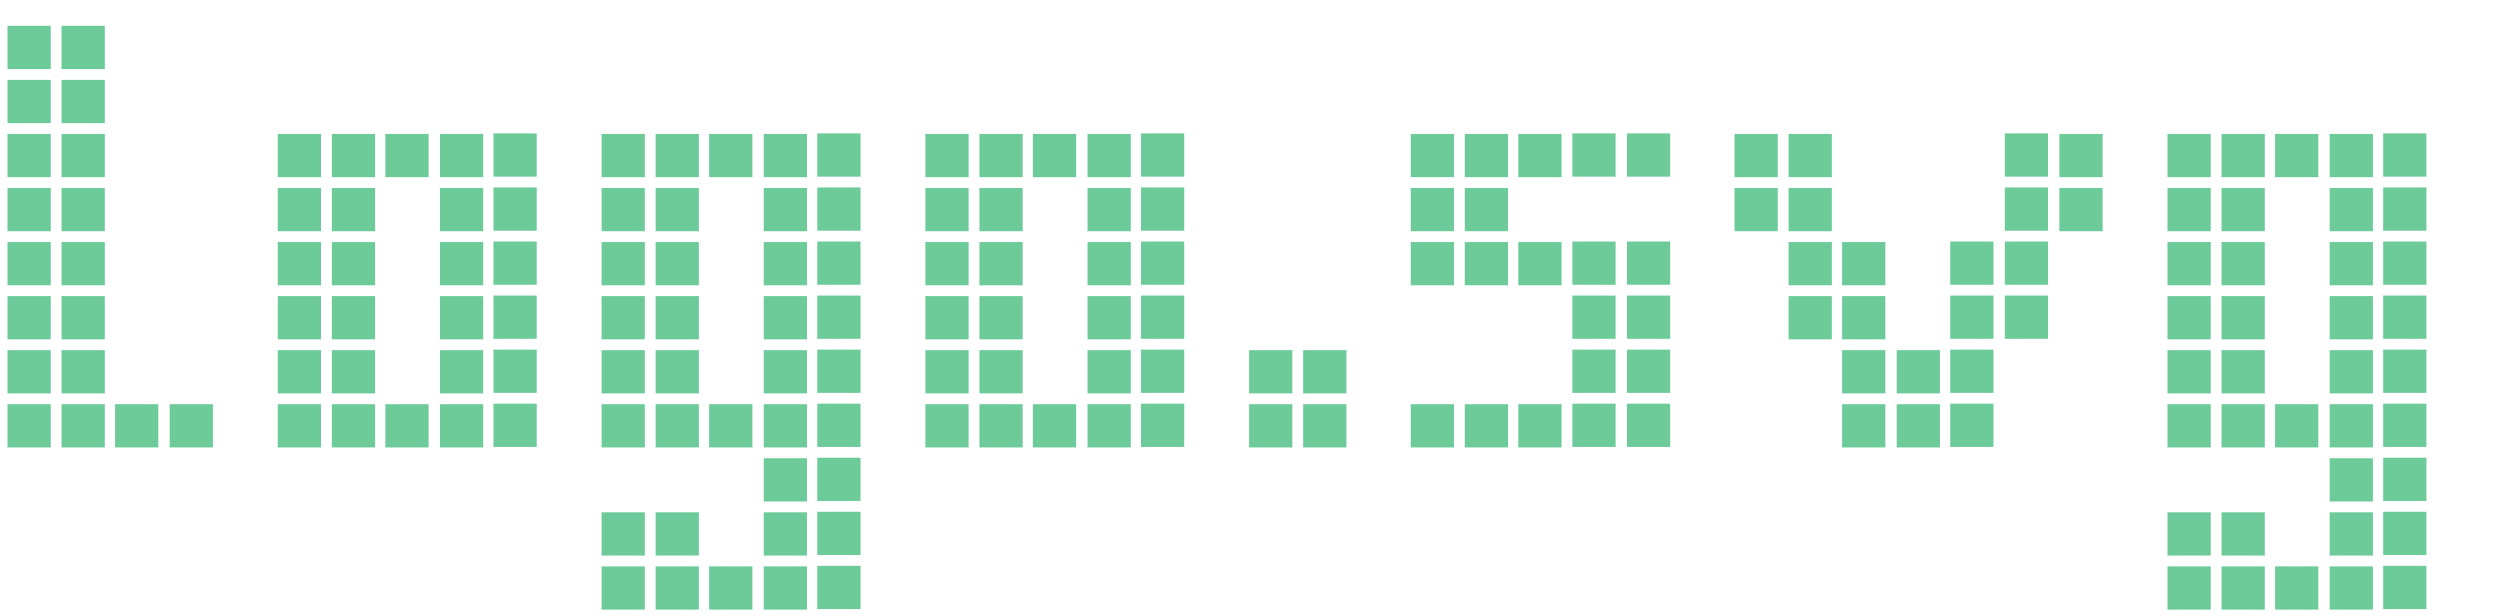
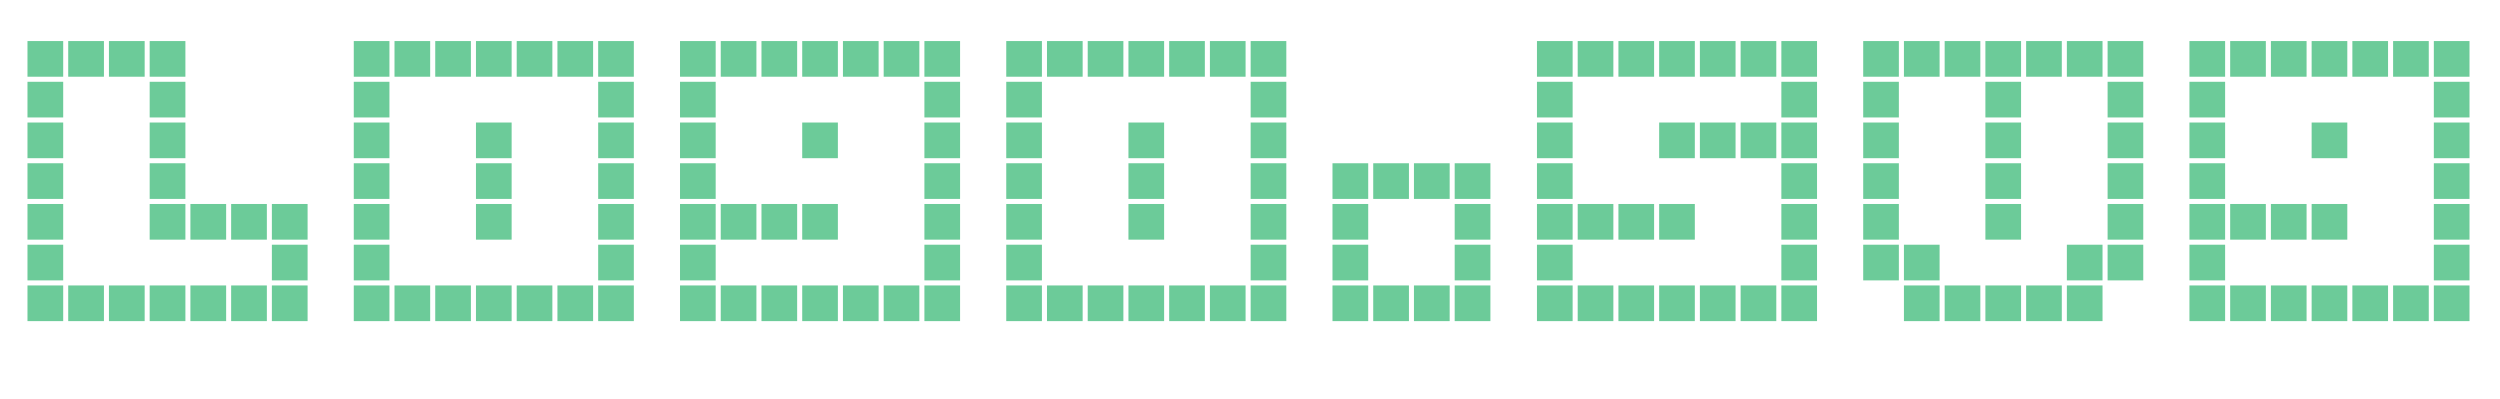
- <svg xmlns="http://www.w3.org/2000/svg" version="1.1" role="img" width="333" height="82" viewbox="0 0 333 82">
-   <path fill="#6ccb99" d="M8.20 52.40L13.96 52.40L13.96 46.64L8.20 46.64L8.20 52.40M1 52.40L6.76 52.40L6.76 46.64L1 46.64L1 52.40M8.20 45.20L13.96 45.20L13.96 39.44L8.20 39.44L8.20 45.20M1 45.20L6.76 45.20L6.76 39.44L1 39.44L1 45.20M8.20 38.00L13.96 38.00L13.96 32.24L8.20 32.24L8.20 38.00M1 38.00L6.76 38.00L6.76 32.24L1 32.24L1 38.00M8.20 30.80L13.96 30.80L13.96 25.04L8.20 25.04L8.20 30.80M1 30.80L6.76 30.80L6.76 25.04L1 25.04L1 30.80M8.20 23.60L13.96 23.60L13.96 17.84L8.20 17.84L8.20 23.60M1 23.60L6.76 23.60L6.76 17.84L1 17.84L1 23.60M8.20 16.40L13.96 16.40L13.96 10.64L8.20 10.64L8.20 16.40M1 16.40L6.76 16.40L6.76 10.64L1 10.64L1 16.40M8.20 9.20L13.96 9.20L13.96 3.44L8.20 3.44L8.20 9.20M1 9.20L6.76 9.20L6.76 3.44L1 3.44L1 9.20M22.60 59.60L28.36 59.60L28.36 53.84L22.60 53.84L22.60 59.60M8.20 59.60L13.96 59.60L13.96 53.84L8.20 53.84L8.20 59.60M1 59.60L6.76 59.60L6.76 53.84L1 53.84L1 59.60M15.33 59.60L21.09 59.60L21.09 53.84L15.33 53.84L15.33 59.60ZM58.60 52.40L64.36 52.40L64.36 46.64L58.60 46.64L58.60 52.40M44.20 52.40L49.96 52.40L49.96 46.64L44.20 46.64L44.20 52.40M65.73 52.33L71.49 52.33L71.49 46.57L65.73 46.57L65.73 52.33M37.00 52.40L42.76 52.40L42.76 46.64L37.00 46.64L37.00 52.40M58.60 45.20L64.36 45.20L64.36 39.44L58.60 39.44L58.60 45.20M44.20 45.20L49.96 45.20L49.96 39.44L44.20 39.44L44.20 45.20M65.73 45.13L71.49 45.13L71.49 39.37L65.73 39.37L65.73 45.13M37.00 45.20L42.76 45.20L42.76 39.44L37.00 39.44L37.00 45.20M58.60 38.00L64.36 38.00L64.36 32.24L58.60 32.24L58.60 38.00M44.20 38.00L49.96 38.00L49.96 32.24L44.20 32.24L44.20 38.00M65.73 37.93L71.49 37.93L71.49 32.17L65.73 32.17L65.73 37.93M37.00 38.00L42.76 38.00L42.76 32.24L37.00 32.24L37.00 38.00M58.60 30.80L64.36 30.80L64.36 25.04L58.60 25.04L58.60 30.80M44.20 30.80L49.96 30.80L49.96 25.04L44.20 25.04L44.20 30.80M65.73 30.73L71.49 30.73L71.49 24.97L65.73 24.97L65.73 30.73M37.00 30.80L42.76 30.80L42.76 25.04L37.00 25.04L37.00 30.80M58.60 23.60L64.36 23.60L64.36 17.84L58.60 17.84L58.60 23.60M44.20 23.60L49.96 23.60L49.96 17.84L44.20 17.84L44.20 23.60M65.73 23.53L71.49 23.53L71.49 17.77L65.73 17.77L65.73 23.53M37.00 23.60L42.76 23.60L42.76 17.84L37.00 17.84L37.00 23.60M51.33 23.60L57.09 23.60L57.09 17.84L51.33 17.84L51.33 23.60M58.60 59.60L64.36 59.60L64.36 53.84L58.60 53.84L58.60 59.60M44.20 59.60L49.96 59.60L49.96 53.84L44.20 53.84L44.20 59.60M65.73 59.53L71.49 59.53L71.49 53.77L65.73 53.77L65.73 59.53M37.00 59.60L42.76 59.60L42.76 53.84L37.00 53.84L37.00 59.60M51.33 59.60L57.09 59.60L57.09 53.84L51.33 53.84L51.33 59.60ZM101.73 52.40L107.49 52.40L107.49 46.64L101.73 46.64L101.73 52.40M87.33 52.40L93.09 52.40L93.09 46.64L87.33 46.64L87.33 52.40M108.86 52.33L114.62 52.33L114.62 46.57L108.86 46.57L108.86 52.33M80.13 52.40L85.89 52.40L85.89 46.64L80.13 46.64L80.13 52.40M101.73 45.20L107.49 45.20L107.49 39.44L101.73 39.44L101.73 45.20M87.33 45.20L93.09 45.20L93.09 39.44L87.33 39.44L87.33 45.20M108.86 45.13L114.62 45.13L114.62 39.37L108.86 39.37L108.86 45.13M80.13 45.20L85.89 45.20L85.89 39.44L80.13 39.44L80.13 45.20M101.73 38.00L107.49 38.00L107.49 32.24L101.73 32.24L101.73 38.00M87.33 38.00L93.09 38.00L93.09 32.24L87.33 32.24L87.33 38.00M108.86 37.93L114.62 37.93L114.62 32.17L108.86 32.17L108.86 37.93M80.13 38.00L85.89 38.00L85.89 32.24L80.13 32.24L80.13 38.00M101.73 30.80L107.49 30.80L107.49 25.04L101.73 25.04L101.73 30.80M87.33 30.80L93.09 30.80L93.09 25.04L87.33 25.04L87.33 30.80M108.86 30.73L114.62 30.73L114.62 24.97L108.86 24.97L108.86 30.73M80.13 30.80L85.89 30.80L85.89 25.04L80.13 25.04L80.13 30.80M101.73 23.60L107.49 23.60L107.49 17.84L101.73 17.84L101.73 23.60M87.33 23.60L93.09 23.60L93.09 17.84L87.33 17.84L87.33 23.60M108.86 23.53L114.62 23.53L114.62 17.77L108.86 17.77L108.86 23.53M80.13 23.60L85.89 23.60L85.89 17.84L80.13 17.84L80.13 23.60M94.46 23.60L100.22 23.60L100.22 17.84L94.46 17.84L94.46 23.60M101.73 59.60L107.49 59.60L107.49 53.84L101.73 53.84L101.73 59.60M87.33 59.60L93.09 59.60L93.09 53.84L87.33 53.84L87.33 59.60M108.86 59.53L114.62 59.53L114.62 53.77L108.86 53.77L108.86 59.53M80.13 59.60L85.89 59.60L85.89 53.84L80.13 53.84L80.13 59.60M94.46 59.60L100.22 59.60L100.22 53.84L94.46 53.84L94.46 59.60M101.73 66.80L107.49 66.80L107.49 61.04L101.73 61.04L101.73 66.80M108.86 66.73L114.62 66.73L114.62 60.97L108.86 60.97L108.86 66.73M101.73 74.00L107.49 74.00L107.49 68.24L101.73 68.24L101.73 74.00M87.33 74.00L93.09 74.00L93.09 68.24L87.33 68.24L87.33 74.00M108.86 73.93L114.62 73.93L114.62 68.17L108.86 68.17L108.86 73.93M80.13 74.00L85.89 74.00L85.89 68.24L80.13 68.24L80.13 74.00M101.73 81.20L107.49 81.20L107.49 75.44L101.73 75.44L101.73 81.20M87.33 81.20L93.09 81.20L93.09 75.44L87.33 75.44L87.33 81.20M108.86 81.13L114.62 81.13L114.62 75.37L108.86 75.37L108.86 81.13M80.13 81.20L85.89 81.20L85.89 75.44L80.13 75.44L80.13 81.20M94.46 81.20L100.22 81.20L100.22 75.44L94.46 75.44L94.46 81.20ZM144.86 52.40L150.62 52.40L150.62 46.64L144.86 46.64L144.86 52.40M130.46 52.40L136.22 52.40L136.22 46.64L130.46 46.64L130.46 52.40M151.98 52.33L157.74 52.33L157.74 46.57L151.98 46.57L151.98 52.33M123.26 52.40L129.02 52.40L129.02 46.64L123.26 46.64L123.26 52.40M144.86 45.20L150.62 45.20L150.62 39.44L144.86 39.44L144.86 45.20M130.46 45.20L136.22 45.20L136.22 39.44L130.46 39.44L130.46 45.20M151.98 45.13L157.74 45.13L157.74 39.37L151.98 39.37L151.98 45.13M123.26 45.20L129.02 45.20L129.02 39.44L123.26 39.44L123.26 45.20M144.86 38.00L150.62 38.00L150.62 32.24L144.86 32.24L144.86 38.00M130.46 38.00L136.22 38.00L136.22 32.24L130.46 32.24L130.46 38.00M151.98 37.93L157.74 37.93L157.74 32.17L151.98 32.17L151.98 37.93M123.26 38.00L129.02 38.00L129.02 32.24L123.26 32.24L123.26 38.00M144.86 30.80L150.62 30.80L150.62 25.04L144.86 25.04L144.86 30.80M130.46 30.80L136.22 30.80L136.22 25.04L130.46 25.04L130.46 30.80M151.98 30.73L157.74 30.73L157.74 24.97L151.98 24.97L151.98 30.73M123.26 30.80L129.02 30.80L129.02 25.04L123.26 25.04L123.26 30.80M144.86 23.60L150.62 23.60L150.62 17.84L144.86 17.84L144.86 23.60M130.46 23.60L136.22 23.60L136.22 17.84L130.46 17.84L130.46 23.60M151.98 23.53L157.74 23.53L157.74 17.77L151.98 17.77L151.98 23.53M123.26 23.60L129.02 23.60L129.02 17.84L123.26 17.84L123.26 23.60M137.58 23.60L143.34 23.60L143.34 17.84L137.58 17.84L137.58 23.60M144.86 59.60L150.62 59.60L150.62 53.84L144.86 53.84L144.86 59.60M130.46 59.60L136.22 59.60L136.22 53.84L130.46 53.84L130.46 59.60M151.98 59.53L157.74 59.53L157.74 53.77L151.98 53.77L151.98 59.53M123.26 59.60L129.02 59.60L129.02 53.84L123.26 53.84L123.26 59.60M137.58 59.60L143.34 59.60L143.34 53.84L137.58 53.84L137.58 59.60ZM173.58 52.40L179.34 52.40L179.34 46.64L173.58 46.64L173.58 52.40M166.38 52.40L172.14 52.40L172.14 46.64L166.38 46.64L166.38 52.40M173.58 59.60L179.34 59.60L179.34 53.84L173.58 53.84L173.58 59.60M166.38 59.60L172.14 59.60L172.14 53.84L166.38 53.84L166.38 59.60ZM195.11 38.00L200.87 38.00L200.87 32.24L195.11 32.24L195.11 38.00M187.91 38.00L193.67 38.00L193.67 32.24L187.91 32.24L187.91 38.00M202.24 38.00L208.00 38.00L208.00 32.24L202.24 32.24L202.24 38.00M195.11 30.80L200.87 30.80L200.87 25.04L195.11 25.04L195.11 30.80M187.91 30.80L193.67 30.80L193.67 25.04L187.91 25.04L187.91 30.80M195.11 23.60L200.87 23.60L200.87 17.84L195.11 17.84L195.11 23.60M187.91 23.60L193.67 23.60L193.67 17.84L187.91 17.84L187.91 23.60M202.24 23.60L208.00 23.60L208.00 17.84L202.24 17.84L202.24 23.60M195.11 59.60L200.87 59.60L200.87 53.84L195.11 53.84L195.11 59.60M187.91 59.60L193.67 59.60L193.67 53.84L187.91 53.84L187.91 59.60M202.24 59.60L208.00 59.60L208.00 53.84L202.24 53.84L202.24 59.60M209.44 52.33L215.20 52.33L215.20 46.57L209.44 46.57L209.44 52.33M216.71 52.33L222.47 52.33L222.47 46.57L216.71 46.57L216.71 52.33M209.44 45.13L215.20 45.13L215.20 39.37L209.44 39.37L209.44 45.13M216.71 45.13L222.47 45.13L222.47 39.37L216.71 39.37L216.71 45.13M209.44 37.93L215.20 37.93L215.20 32.17L209.44 32.17L209.44 37.93M216.71 37.93L222.47 37.93L222.47 32.17L216.71 32.17L216.71 37.93M209.44 23.53L215.20 23.53L215.20 17.77L209.44 17.77L209.44 23.53M216.71 23.53L222.47 23.53L222.47 17.77L216.71 17.77L216.71 23.53M209.44 59.53L215.20 59.53L215.20 53.77L209.44 53.77L209.44 59.53M216.71 59.53L222.47 59.53L222.47 53.77L216.71 53.77L216.71 59.53ZM252.64 52.40L258.40 52.40L258.40 46.64L252.64 46.64L252.64 52.40M259.77 52.33L265.53 52.33L265.53 46.57L259.77 46.57L259.77 52.33M245.37 52.40L251.13 52.40L251.13 46.64L245.37 46.64L245.37 52.40M238.24 45.20L244.00 45.20L244.00 39.44L238.24 39.44L238.24 45.20M259.77 45.13L265.53 45.13L265.53 39.37L259.77 39.37L259.77 45.13M267.04 45.13L272.80 45.13L272.80 39.37L267.04 39.37L267.04 45.13M245.37 45.20L251.13 45.20L251.13 39.44L245.37 39.44L245.37 45.20M238.24 38.00L244.00 38.00L244.00 32.24L238.24 32.24L238.24 38.00M259.77 37.93L265.53 37.93L265.53 32.17L259.77 32.17L259.77 37.93M267.04 37.93L272.80 37.93L272.80 32.17L267.04 32.17L267.04 37.93M245.37 38.00L251.13 38.00L251.13 32.24L245.37 32.24L245.37 38.00M238.24 30.80L244.00 30.80L244.00 25.04L238.24 25.04L238.24 30.80M267.04 30.73L272.80 30.73L272.80 24.97L267.04 24.97L267.04 30.73M274.31 30.80L280.07 30.80L280.07 25.04L274.31 25.04L274.31 30.80M231.04 30.80L236.80 30.80L236.80 25.04L231.04 25.04L231.04 30.80M238.24 23.60L244.00 23.60L244.00 17.84L238.24 17.84L238.24 23.60M267.04 23.53L272.80 23.53L272.80 17.77L267.04 17.77L267.04 23.53M274.31 23.60L280.07 23.60L280.07 17.84L274.31 17.84L274.31 23.60M231.04 23.60L236.80 23.60L236.80 17.84L231.04 17.84L231.04 23.60M252.64 59.60L258.40 59.60L258.40 53.84L252.64 53.84L252.64 59.60M259.77 59.53L265.53 59.53L265.53 53.77L259.77 53.77L259.77 59.53M245.37 59.60L251.13 59.60L251.13 53.84L245.37 53.84L245.37 59.60ZM310.31 52.40L316.07 52.40L316.07 46.64L310.31 46.64L310.31 52.40M295.91 52.40L301.67 52.40L301.67 46.64L295.91 46.64L295.91 52.40M317.44 52.33L323.20 52.33L323.20 46.57L317.44 46.57L317.44 52.33M288.71 52.40L294.47 52.40L294.47 46.64L288.71 46.64L288.71 52.40M310.31 45.20L316.07 45.20L316.07 39.44L310.31 39.44L310.31 45.20M295.91 45.20L301.67 45.20L301.67 39.44L295.91 39.44L295.91 45.20M317.44 45.13L323.20 45.13L323.20 39.37L317.44 39.37L317.44 45.13M288.71 45.20L294.47 45.20L294.47 39.44L288.71 39.44L288.71 45.20M310.31 38.00L316.07 38.00L316.07 32.24L310.31 32.24L310.31 38.00M295.91 38.00L301.67 38.00L301.67 32.24L295.91 32.24L295.91 38.00M317.44 37.93L323.20 37.93L323.20 32.17L317.44 32.17L317.44 37.93M288.71 38.00L294.47 38.00L294.47 32.24L288.71 32.24L288.71 38.00M310.31 30.80L316.07 30.80L316.07 25.04L310.31 25.04L310.31 30.80M295.91 30.80L301.67 30.80L301.67 25.04L295.91 25.04L295.91 30.80M317.44 30.73L323.20 30.73L323.20 24.97L317.44 24.97L317.44 30.73M288.71 30.80L294.47 30.80L294.47 25.04L288.71 25.04L288.71 30.80M310.31 23.60L316.07 23.60L316.07 17.84L310.31 17.84L310.31 23.60M295.91 23.60L301.67 23.60L301.67 17.84L295.91 17.84L295.91 23.60M317.44 23.53L323.20 23.53L323.20 17.77L317.44 17.77L317.44 23.53M288.71 23.60L294.47 23.60L294.47 17.84L288.71 17.84L288.71 23.60M303.04 23.60L308.80 23.60L308.80 17.84L303.04 17.84L303.04 23.60M310.31 59.60L316.07 59.60L316.07 53.84L310.31 53.84L310.31 59.60M295.91 59.60L301.67 59.60L301.67 53.84L295.91 53.84L295.91 59.60M317.44 59.53L323.20 59.53L323.20 53.77L317.44 53.77L317.44 59.53M288.71 59.60L294.47 59.60L294.47 53.84L288.71 53.84L288.71 59.60M303.04 59.60L308.80 59.60L308.80 53.84L303.04 53.84L303.04 59.60M310.31 66.80L316.07 66.80L316.07 61.04L310.31 61.04L310.31 66.80M317.44 66.73L323.20 66.73L323.20 60.97L317.44 60.97L317.44 66.73M310.31 74.00L316.07 74.00L316.07 68.24L310.31 68.24L310.31 74.00M295.91 74.00L301.67 74.00L301.67 68.24L295.91 68.24L295.91 74.00M317.44 73.93L323.20 73.93L323.20 68.17L317.44 68.17L317.44 73.93M288.71 74.00L294.47 74.00L294.47 68.24L288.71 68.24L288.71 74.00M310.31 81.20L316.07 81.20L316.07 75.44L310.31 75.44L310.31 81.20M295.91 81.20L301.67 81.20L301.67 75.44L295.91 75.44L295.91 81.20M317.44 81.13L323.20 81.13L323.20 75.37L317.44 75.37L317.44 81.13M288.71 81.20L294.47 81.20L294.47 75.44L288.71 75.44L288.71 81.20M303.04 81.20L308.80 81.20L308.80 75.44L303.04 75.44L303.04 81.20Z" />
+ <svg xmlns="http://www.w3.org/2000/svg" version="1.1" role="img" width="464" height="74" viewbox="0 0 464 74">
+   <path fill="#6ccb99" d="M34.41 14.24L27.78 14.24L27.78 7.62L34.41 7.62L34.41 14.24M26.85 14.24L20.22 14.24L20.22 7.62L26.85 7.62L26.85 14.24M34.41 21.80L27.78 21.80L27.78 15.18L34.41 15.18L34.41 21.80M57.09 44.48L50.46 44.48L50.46 37.86L57.09 37.86L57.09 44.48M19.29 14.24L12.66 14.24L12.66 7.62L19.29 7.62L19.29 14.24M34.41 29.36L27.78 29.36L27.78 22.74L34.41 22.74L34.41 29.36M49.53 44.48L42.90 44.48L42.90 37.86L49.53 37.86L49.53 44.48M57.09 52.04L50.46 52.04L50.46 45.42L57.09 45.42L57.09 52.04M11.73 14.24L5.10 14.24L5.10 7.62L11.73 7.62L11.73 14.24M34.41 36.92L27.78 36.92L27.78 30.30L34.41 30.30L34.41 36.92M41.97 44.48L35.34 44.48L35.34 37.86L41.97 37.86L41.97 44.48M57.09 59.60L50.46 59.60L50.46 52.98L57.09 52.98L57.09 59.60M11.73 21.80L5.10 21.80L5.10 15.18L11.73 15.18L11.73 21.80M34.41 44.48L27.78 44.48L27.78 37.86L34.41 37.86L34.41 44.48M49.53 59.60L42.90 59.60L42.90 52.98L49.53 52.98L49.53 59.60M11.73 29.36L5.10 29.36L5.10 22.74L11.73 22.74L11.73 29.36M41.97 59.60L35.34 59.60L35.34 52.98L41.97 52.98L41.97 59.60M11.73 36.92L5.10 36.92L5.10 30.30L11.73 30.30L11.73 36.92M34.41 59.60L27.78 59.60L27.78 52.98L34.41 52.98L34.41 59.60M11.73 44.48L5.10 44.48L5.10 37.86L11.73 37.86L11.73 44.48M26.85 59.60L20.22 59.60L20.22 52.98L26.85 52.98L26.85 59.60M11.73 52.04L5.10 52.04L5.10 45.42L11.73 45.42L11.73 52.04M19.29 59.60L12.66 59.60L12.66 52.98L19.29 52.98L19.29 59.60M11.73 59.60L5.10 59.60L5.10 52.98L11.73 52.98L11.73 59.60ZM117.64 14.24L111.02 14.24L111.02 7.62L117.64 7.62L117.64 14.24M110.08 14.24L103.46 14.24L103.46 7.62L110.08 7.62L110.08 14.24M117.64 21.80L111.02 21.80L111.02 15.18L117.64 15.18L117.64 21.80M102.52 14.24L95.90 14.24L95.90 7.62L102.52 7.62L102.52 14.24M117.64 29.36L111.02 29.36L111.02 22.74L117.64 22.74L117.64 29.36M94.96 14.24L88.34 14.24L88.34 7.62L94.96 7.62L94.96 14.24M117.64 36.92L111.02 36.92L111.02 30.30L117.64 30.30L117.64 36.92M87.40 14.24L80.78 14.24L80.78 7.62L87.40 7.62L87.40 14.24M117.64 44.48L111.02 44.48L111.02 37.86L117.64 37.86L117.64 44.48M79.84 14.24L73.22 14.24L73.22 7.62L79.84 7.62L79.84 14.24M94.96 29.36L88.34 29.36L88.34 22.74L94.96 22.74L94.96 29.36M117.64 52.04L111.02 52.04L111.02 45.42L117.64 45.42L117.64 52.04M72.28 14.24L65.66 14.24L65.66 7.62L72.28 7.62L72.28 14.24M94.96 36.92L88.34 36.92L88.34 30.30L94.96 30.30L94.96 36.92M117.64 59.60L111.02 59.60L111.02 52.98L117.64 52.98L117.64 59.60M72.28 21.80L65.66 21.80L65.66 15.18L72.28 15.18L72.28 21.80M94.96 44.48L88.34 44.48L88.34 37.86L94.96 37.86L94.96 44.48M110.08 59.60L103.46 59.60L103.46 52.98L110.08 52.98L110.08 59.60M72.28 29.36L65.66 29.36L65.66 22.74L72.28 22.74L72.28 29.36M102.52 59.60L95.90 59.60L95.90 52.98L102.52 52.98L102.52 59.60M72.28 36.92L65.66 36.92L65.66 30.30L72.28 30.30L72.28 36.92M94.96 59.60L88.34 59.60L88.34 52.98L94.96 52.98L94.96 59.60M72.28 44.48L65.66 44.48L65.66 37.86L72.28 37.86L72.28 44.48M87.40 59.60L80.78 59.60L80.78 52.98L87.40 52.98L87.40 59.60M72.28 52.04L65.66 52.04L65.66 45.42L72.28 45.42L72.28 52.04M79.84 59.60L73.22 59.60L73.22 52.98L79.84 52.98L79.84 59.60M72.28 59.60L65.66 59.60L65.66 52.98L72.28 52.98L72.28 59.60ZM178.19 14.24L171.57 14.24L171.57 7.62L178.19 7.62L178.19 14.24M170.63 14.24L164.01 14.24L164.01 7.62L170.63 7.62L170.63 14.24M178.19 21.80L171.57 21.80L171.57 15.18L178.19 15.18L178.19 21.80M163.07 14.24L156.45 14.24L156.45 7.62L163.07 7.62L163.07 14.24M178.19 29.36L171.57 29.36L171.57 22.74L178.19 22.74L178.19 29.36M155.51 14.24L148.89 14.24L148.89 7.62L155.51 7.62L155.51 14.24M178.19 36.92L171.57 36.92L171.57 30.30L178.19 30.30L178.19 36.92M147.95 14.24L141.33 14.24L141.33 7.62L147.95 7.62L147.95 14.24M178.19 44.48L171.57 44.48L171.57 37.86L178.19 37.86L178.19 44.48M140.39 14.24L133.77 14.24L133.77 7.62L140.39 7.62L140.39 14.24M155.51 29.36L148.89 29.36L148.89 22.74L155.51 22.74L155.51 29.36M178.19 52.04L171.57 52.04L171.57 45.42L178.19 45.42L178.19 52.04M132.83 14.24L126.21 14.24L126.21 7.62L132.83 7.62L132.83 14.24M178.19 59.60L171.57 59.60L171.57 52.98L178.19 52.98L178.19 59.60M132.83 21.80L126.21 21.80L126.21 15.18L132.83 15.18L132.83 21.80M155.51 44.48L148.89 44.48L148.89 37.86L155.51 37.86L155.51 44.48M170.63 59.60L164.01 59.60L164.01 52.98L170.63 52.98L170.63 59.60M132.83 29.36L126.21 29.36L126.21 22.74L132.83 22.74L132.83 29.36M147.95 44.48L141.33 44.48L141.33 37.86L147.95 37.86L147.95 44.48M163.07 59.60L156.45 59.60L156.45 52.98L163.07 52.98L163.07 59.60M132.83 36.92L126.21 36.92L126.21 30.30L132.83 30.30L132.83 36.92M140.39 44.48L133.77 44.48L133.77 37.86L140.39 37.86L140.39 44.48M155.51 59.60L148.89 59.60L148.89 52.98L155.51 52.98L155.51 59.60M132.83 44.48L126.21 44.48L126.21 37.86L132.83 37.86L132.83 44.48M147.95 59.60L141.33 59.60L141.33 52.98L147.95 52.98L147.95 59.60M132.83 52.04L126.21 52.04L126.21 45.42L132.83 45.42L132.83 52.04M140.39 59.60L133.77 59.60L133.77 52.98L140.39 52.98L140.39 59.60M132.83 59.60L126.21 59.60L126.21 52.98L132.83 52.98L132.83 59.60ZM238.74 14.24L232.12 14.24L232.12 7.62L238.74 7.62L238.74 14.24M231.18 14.24L224.56 14.24L224.56 7.62L231.18 7.62L231.18 14.24M238.74 21.80L232.12 21.80L232.12 15.18L238.74 15.18L238.74 21.80M223.62 14.24L217 14.24L217 7.62L223.62 7.62L223.62 14.24M238.74 29.36L232.12 29.36L232.12 22.74L238.74 22.74L238.74 29.36M216.06 14.24L209.44 14.24L209.44 7.62L216.06 7.62L216.06 14.24M238.74 36.92L232.12 36.92L232.12 30.30L238.74 30.30L238.74 36.92M208.50 14.24L201.88 14.24L201.88 7.62L208.50 7.62L208.50 14.24M238.74 44.48L232.12 44.48L232.12 37.86L238.74 37.86L238.74 44.48M200.94 14.24L194.32 14.24L194.32 7.62L200.94 7.62L200.94 14.24M216.06 29.36L209.44 29.36L209.44 22.74L216.06 22.74L216.06 29.36M238.74 52.04L232.12 52.04L232.12 45.42L238.74 45.42L238.74 52.04M193.38 14.24L186.76 14.24L186.76 7.62L193.38 7.62L193.38 14.24M216.06 36.92L209.44 36.92L209.44 30.30L216.06 30.30L216.06 36.92M238.74 59.60L232.12 59.60L232.12 52.98L238.74 52.98L238.74 59.60M193.38 21.80L186.76 21.80L186.76 15.18L193.38 15.18L193.38 21.80M216.06 44.48L209.44 44.48L209.44 37.86L216.06 37.86L216.06 44.48M231.18 59.60L224.56 59.60L224.56 52.98L231.18 52.98L231.18 59.60M193.38 29.36L186.76 29.36L186.76 22.74L193.38 22.74L193.38 29.36M223.62 59.60L217 59.60L217 52.98L223.62 52.98L223.62 59.60M193.38 36.92L186.76 36.92L186.76 30.30L193.38 30.30L193.38 36.92M216.06 59.60L209.44 59.60L209.44 52.98L216.06 52.98L216.06 59.60M193.38 44.48L186.76 44.48L186.76 37.86L193.38 37.86L193.38 44.48M208.50 59.60L201.88 59.60L201.88 52.98L208.50 52.98L208.50 59.60M193.38 52.04L186.76 52.04L186.76 45.42L193.38 45.42L193.38 52.04M200.94 59.60L194.32 59.60L194.32 52.98L200.94 52.98L200.94 59.60M193.38 59.60L186.76 59.60L186.76 52.98L193.38 52.98L193.38 59.60ZM276.62 36.92L269.99 36.92L269.99 30.30L276.62 30.30L276.62 36.92M269.06 36.92L262.43 36.92L262.43 30.30L269.06 30.30L269.06 36.92M276.62 44.48L269.99 44.48L269.99 37.86L276.62 37.86L276.62 44.48M261.50 36.92L254.87 36.92L254.87 30.30L261.50 30.30L261.50 36.92M276.62 52.04L269.99 52.04L269.99 45.42L276.62 45.42L276.62 52.04M253.94 36.92L247.31 36.92L247.31 30.30L253.94 30.30L253.94 36.92M276.62 59.60L269.99 59.60L269.99 52.98L276.62 52.98L276.62 59.60M253.94 44.48L247.31 44.48L247.31 37.86L253.94 37.86L253.94 44.48M269.06 59.60L262.43 59.60L262.43 52.98L269.06 52.98L269.06 59.60M253.94 52.04L247.31 52.04L247.31 45.42L253.94 45.42L253.94 52.04M261.50 59.60L254.87 59.60L254.87 52.98L261.50 52.98L261.50 59.60M253.94 59.60L247.31 59.60L247.31 52.98L253.94 52.98L253.94 59.60ZM337.24 14.24L330.62 14.24L330.62 7.62L337.24 7.62L337.24 14.24M329.68 14.24L323.06 14.24L323.06 7.62L329.68 7.62L329.68 14.24M337.24 21.80L330.62 21.80L330.62 15.18L337.24 15.18L337.24 21.80M322.12 14.24L315.50 14.24L315.50 7.62L322.12 7.62L322.12 14.24M337.24 29.36L330.62 29.36L330.62 22.74L337.24 22.74L337.24 29.36M314.56 14.24L307.94 14.24L307.94 7.62L314.56 7.62L314.56 14.24M329.68 29.36L323.06 29.36L323.06 22.74L329.68 22.74L329.68 29.36M337.24 36.92L330.62 36.92L330.62 30.30L337.24 30.30L337.24 36.92M307.00 14.24L300.38 14.24L300.38 7.62L307.00 7.62L307.00 14.24M322.12 29.36L315.50 29.36L315.50 22.74L322.12 22.74L322.12 29.36M337.24 44.48L330.62 44.48L330.62 37.86L337.24 37.86L337.24 44.48M299.44 14.24L292.82 14.24L292.82 7.62L299.44 7.62L299.44 14.24M314.56 29.36L307.94 29.36L307.94 22.74L314.56 22.74L314.56 29.36M337.24 52.04L330.62 52.04L330.62 45.42L337.24 45.42L337.24 52.04M291.88 14.24L285.26 14.24L285.26 7.62L291.88 7.62L291.88 14.24M337.24 59.60L330.62 59.60L330.62 52.98L337.24 52.98L337.24 59.60M291.88 21.80L285.26 21.80L285.26 15.18L291.88 15.18L291.88 21.80M314.56 44.48L307.94 44.48L307.94 37.86L314.56 37.86L314.56 44.48M329.68 59.60L323.06 59.60L323.06 52.98L329.68 52.98L329.68 59.60M291.88 29.36L285.26 29.36L285.26 22.74L291.88 22.74L291.88 29.36M307.00 44.48L300.38 44.48L300.38 37.86L307.00 37.86L307.00 44.48M322.12 59.60L315.50 59.60L315.50 52.98L322.12 52.98L322.12 59.60M291.88 36.92L285.26 36.92L285.26 30.30L291.88 30.30L291.88 36.92M299.44 44.48L292.82 44.48L292.82 37.86L299.44 37.86L299.44 44.48M314.56 59.60L307.94 59.60L307.94 52.98L314.56 52.98L314.56 59.60M291.88 44.48L285.26 44.48L285.26 37.86L291.88 37.86L291.88 44.48M307.00 59.60L300.38 59.60L300.38 52.98L307.00 52.98L307.00 59.60M291.88 52.04L285.26 52.04L285.26 45.42L291.88 45.42L291.88 52.04M299.44 59.60L292.82 59.60L292.82 52.98L299.44 52.98L299.44 59.60M291.88 59.60L285.26 59.60L285.26 52.98L291.88 52.98L291.88 59.60ZM397.79 14.24L391.17 14.24L391.17 7.62L397.79 7.62L397.79 14.24M390.23 14.24L383.61 14.24L383.61 7.62L390.23 7.62L390.23 14.24M397.79 21.80L391.17 21.80L391.17 15.18L397.79 15.18L397.79 21.80M382.67 14.24L376.05 14.24L376.05 7.62L382.67 7.62L382.67 14.24M397.79 29.36L391.17 29.36L391.17 22.74L397.79 22.74L397.79 29.36M375.11 14.24L368.49 14.24L368.49 7.62L375.11 7.62L375.11 14.24M397.79 36.92L391.17 36.92L391.17 30.30L397.79 30.30L397.79 36.92M367.55 14.24L360.93 14.24L360.93 7.62L367.55 7.62L367.55 14.24M375.11 21.80L368.49 21.80L368.49 15.18L375.11 15.18L375.11 21.80M397.79 44.48L391.17 44.48L391.17 37.86L397.79 37.86L397.79 44.48M359.99 14.24L353.37 14.24L353.37 7.62L359.99 7.62L359.99 14.24M375.11 29.36L368.49 29.36L368.49 22.74L375.11 22.74L375.11 29.36M397.79 52.04L391.17 52.04L391.17 45.42L397.79 45.42L397.79 52.04M352.43 14.24L345.81 14.24L345.81 7.62L352.43 7.62L352.43 14.24M390.23 52.04L383.61 52.04L383.61 45.42L390.23 45.42L390.23 52.04M375.11 36.92L368.49 36.92L368.49 30.30L375.11 30.30L375.11 36.92M352.43 21.80L345.81 21.80L345.81 15.18L352.43 15.18L352.43 21.80M375.11 44.48L368.49 44.48L368.49 37.86L375.11 37.86L375.11 44.48M390.23 59.60L383.61 59.60L383.61 52.98L390.23 52.98L390.23 59.60M352.43 29.36L345.81 29.36L345.81 22.74L352.43 22.74L352.43 29.36M382.67 59.60L376.05 59.60L376.05 52.98L382.67 52.98L382.67 59.60M352.43 36.92L345.81 36.92L345.81 30.30L352.43 30.30L352.43 36.92M375.11 59.60L368.49 59.60L368.49 52.98L375.11 52.98L375.11 59.60M367.55 59.60L360.93 59.60L360.93 52.98L367.55 52.98L367.55 59.60M352.43 44.48L345.81 44.48L345.81 37.86L352.43 37.86L352.43 44.48M359.99 52.04L353.37 52.04L353.37 45.42L359.99 45.42L359.99 52.04M352.43 52.04L345.81 52.04L345.81 45.42L352.43 45.42L352.43 52.04M359.99 59.60L353.37 59.60L353.37 52.98L359.99 52.98L359.99 59.60ZM458.34 14.24L451.72 14.24L451.72 7.62L458.34 7.62L458.34 14.24M450.78 14.24L444.16 14.24L444.16 7.62L450.78 7.62L450.78 14.24M458.34 21.80L451.72 21.80L451.72 15.18L458.34 15.18L458.34 21.80M443.22 14.24L436.60 14.24L436.60 7.62L443.22 7.62L443.22 14.24M458.34 29.36L451.72 29.36L451.72 22.74L458.34 22.74L458.34 29.36M435.66 14.24L429.04 14.24L429.04 7.62L435.66 7.62L435.66 14.24M458.34 36.92L451.72 36.92L451.72 30.30L458.34 30.30L458.34 36.92M428.10 14.24L421.48 14.24L421.48 7.62L428.10 7.62L428.10 14.24M458.34 44.48L451.72 44.48L451.72 37.86L458.34 37.86L458.34 44.48M420.54 14.24L413.92 14.24L413.92 7.62L420.54 7.62L420.54 14.24M435.66 29.36L429.04 29.36L429.04 22.74L435.66 22.74L435.66 29.36M458.34 52.04L451.72 52.04L451.72 45.42L458.34 45.42L458.34 52.04M412.98 14.24L406.36 14.24L406.36 7.62L412.98 7.62L412.98 14.24M458.34 59.60L451.72 59.60L451.72 52.98L458.34 52.98L458.34 59.60M412.98 21.80L406.36 21.80L406.36 15.18L412.98 15.18L412.98 21.80M435.66 44.48L429.04 44.48L429.04 37.86L435.66 37.86L435.66 44.48M450.78 59.60L444.16 59.60L444.16 52.98L450.78 52.98L450.78 59.60M412.98 29.36L406.36 29.36L406.36 22.74L412.98 22.74L412.98 29.36M428.10 44.48L421.48 44.48L421.48 37.86L428.10 37.86L428.10 44.48M443.22 59.60L436.60 59.60L436.60 52.98L443.22 52.98L443.22 59.60M412.98 36.92L406.36 36.92L406.36 30.30L412.98 30.30L412.98 36.92M420.54 44.48L413.92 44.48L413.92 37.86L420.54 37.86L420.54 44.48M435.66 59.60L429.04 59.60L429.04 52.98L435.66 52.98L435.66 59.60M412.98 44.48L406.36 44.48L406.36 37.86L412.98 37.86L412.98 44.48M428.10 59.60L421.48 59.60L421.48 52.98L428.10 52.98L428.10 59.60M412.98 52.04L406.36 52.04L406.36 45.42L412.98 45.42L412.98 52.04M420.54 59.60L413.92 59.60L413.92 52.98L420.54 52.98L420.54 59.60M412.98 59.60L406.36 59.60L406.36 52.98L412.98 52.98L412.98 59.60Z" />
</svg>
